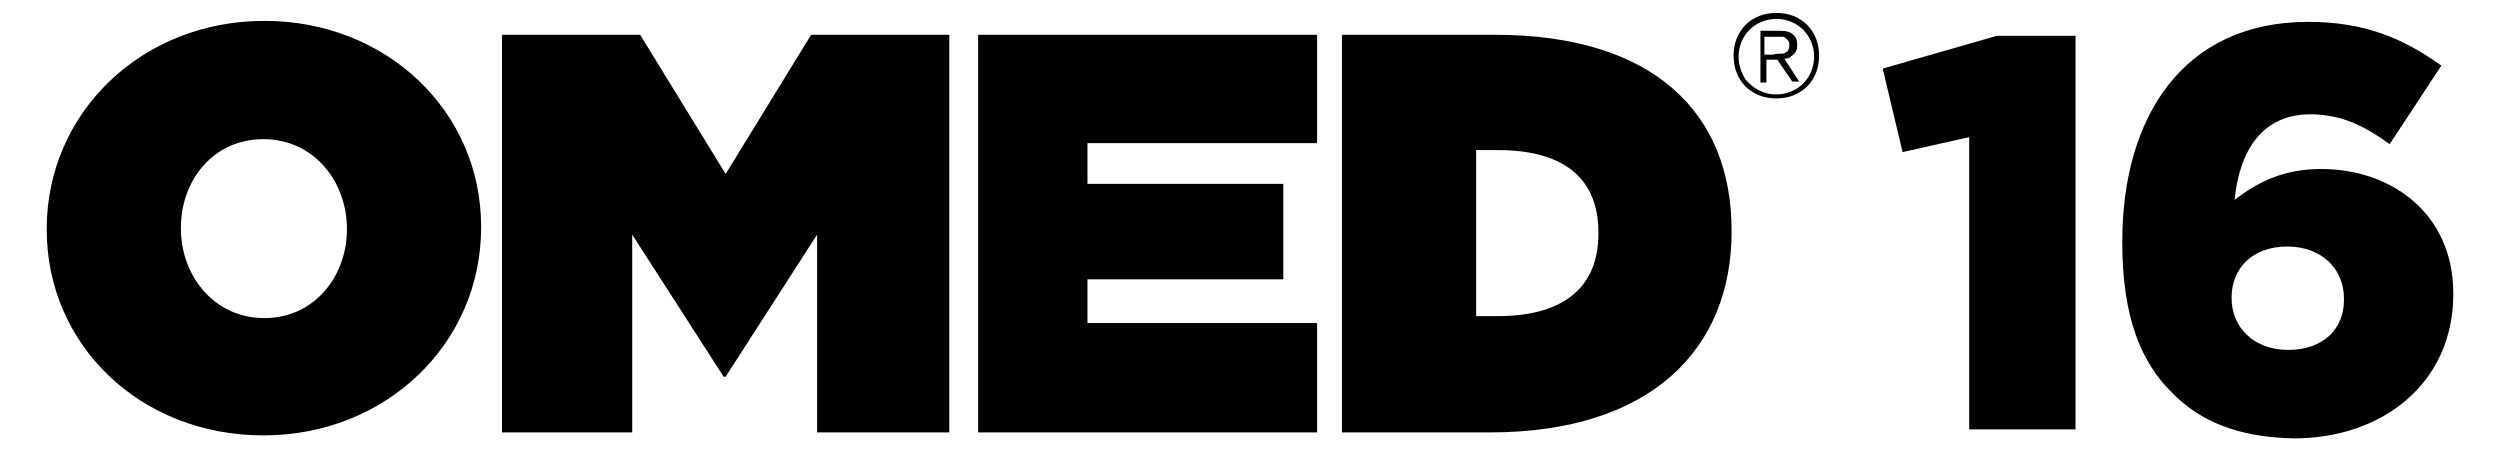
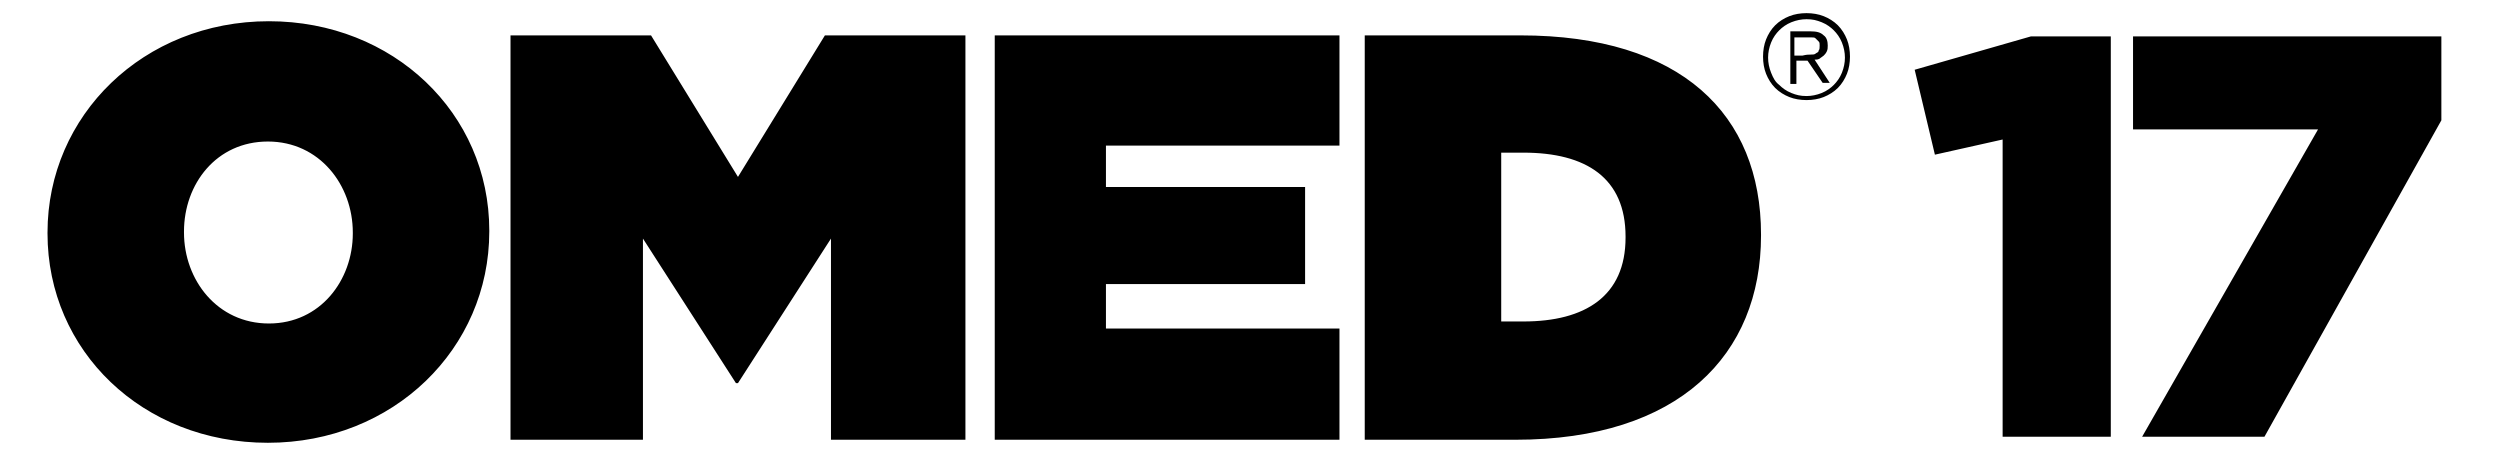
- <svg xmlns="http://www.w3.org/2000/svg" version="1.1" id="Layer_1" preserveAspectRatio="xMidYMid meet" viewBox="0 0 251.5 47">
-   <g id="omedLogoAlone" class="omedLogoAlone">
-     <path class="logoAlone" d="M50.5,3.5h13.9l8.6,14l8.6-14h13.9v40H82.2V23.6L73,37.9h-0.2l-9.2-14.3v19.9H50.5V3.5z M135.1,3.5h15.3 c15.9,0,23.8,7.8,23.8,19.7v0.1c0,11.8-8.1,20.2-24.3,20.2H135v-40H135.1z M150.7,31.8c6.1,0,10.1-2.5,10.1-8.3v-0.1 c0-5.8-3.9-8.3-10.1-8.3h-2.2v16.7H150.7z M4.7,23.1V23c0-11.6,9.5-20.9,21.9-20.9c12.3,0,21.8,9.1,21.8,20.7v0.1 c0,11.6-9.5,20.9-21.9,20.9S4.7,34.7,4.7,23.1 M34.9,23.1V23c0-4.7-3.3-9-8.4-9s-8.3,4.2-8.3,8.9V23c0,4.7,3.3,9,8.4,9 S34.9,27.7,34.9,23.1 M132.5,14.4V3.5H98.4v40h34.1v-11h-23.1v-4.4h19.7v-9.6h-19.7v-4.1H132.5z M180.4,1.6c0.5,0.2,1,0.5,1.4,0.9 s0.7,0.9,0.9,1.4S183,5,183,5.6s-0.1,1.2-0.3,1.7s-0.5,1-0.9,1.4s-0.9,0.7-1.4,0.9s-1.1,0.3-1.7,0.3c-0.6,0-1.2-0.1-1.7-0.3 s-1-0.5-1.4-0.9s-0.7-0.9-0.9-1.4s-0.3-1.1-0.3-1.7s0.1-1.2,0.3-1.7s0.5-1,0.9-1.4s0.9-0.7,1.4-0.9s1.1-0.3,1.7-0.3 C179.3,1.3,179.9,1.4,180.4,1.6 M177.2,2.2c-0.5,0.2-0.9,0.5-1.2,0.8s-0.6,0.7-0.8,1.2s-0.3,1-0.3,1.5s0.1,1,0.3,1.5 s0.4,0.9,0.8,1.2c0.3,0.3,0.7,0.6,1.2,0.8s0.9,0.3,1.5,0.3c0.5,0,1-0.1,1.5-0.3s0.9-0.5,1.2-0.8s0.6-0.7,0.8-1.2s0.3-1,0.3-1.5 s-0.1-1-0.3-1.5s-0.5-0.9-0.8-1.2s-0.7-0.6-1.2-0.8s-0.9-0.3-1.5-0.3C178.2,1.9,177.7,2,177.2,2.2 M177.1,8.2V3.1h2 c0.6,0,1,0.1,1.3,0.4c0.3,0.2,0.4,0.6,0.4,1c0,0.2,0,0.4-0.1,0.6s-0.2,0.3-0.3,0.4s-0.3,0.2-0.4,0.3c-0.2,0.1-0.3,0.1-0.5,0.1 l1.5,2.3h-0.7L178.8,6h-1.1v2.3h-0.6L177.1,8.2L177.1,8.2z M179.1,5.4c0.2,0,0.4,0,0.5-0.1s0.3-0.1,0.3-0.3 c0.1-0.1,0.1-0.3,0.1-0.5s0-0.3-0.1-0.4l-0.3-0.3c-0.1-0.1-0.2-0.1-0.4-0.1h-1.7v1.8h0.8C178.7,5.4,178.9,5.4,179.1,5.4 M198.1,13.8l-6.7,1.5l-2-8.4l11.5-3.3h7.9v39.6h-10.7V13.8z M218.4,39.4c-3-3-4.9-7.5-4.9-15v-0.1c0-12.5,6.1-22.1,18.7-22.1 c5.6,0,9.5,1.6,13.4,4.4l-5.2,7.9c-2.5-1.8-4.8-3-8-3c-4.7,0-7.1,3.5-7.6,8.6c2.1-1.6,4.7-3.1,8.7-3.1c7.1,0,13.3,4.5,13.3,12.5 v0.1c0,9-7.2,14.5-16,14.5C225,44,221.2,42.3,218.4,39.4z M235.8,30.2V30c0-2.9-2.2-5.2-5.7-5.2s-5.6,2.2-5.6,5.1V30 c0,2.9,2.2,5.2,5.7,5.2S235.8,33.1,235.8,30.2z" />
+ <svg xmlns="http://www.w3.org/2000/svg" version="1.1" id="Layer_1" x="0px" y="0px" viewBox="0 0 247.3 46.3" style="enable-background:new 0 0 247.3 46.3;" xml:space="preserve">
+   <g id="omedLogoAlone">
+     <path d="M50.5,3.5h13.9l8.6,14l8.6-14h13.9v40H82.2V23.6L73,37.9h-0.2l-9.2-14.3v19.9H50.5V3.5z M135.1,3.5h15.3   c15.9,0,23.8,7.8,23.8,19.7v0.1c0,11.8-8.1,20.2-24.3,20.2H135v-40H135.1z M150.7,31.8c6.1,0,10.1-2.5,10.1-8.3v-0.1   c0-5.8-3.9-8.3-10.1-8.3h-2.2v16.7H150.7z M4.7,23.1V23c0-11.6,9.5-20.9,21.9-20.9c12.3,0,21.8,9.1,21.8,20.7v0.1   c0,11.6-9.5,20.9-21.9,20.9S4.7,34.7,4.7,23.1 M34.9,23.1V23c0-4.7-3.3-9-8.4-9s-8.3,4.2-8.3,8.9V23c0,4.7,3.3,9,8.4,9   S34.9,27.7,34.9,23.1 M132.5,14.4V3.5H98.4v40h34.1v-11h-23.1v-4.4h19.7v-9.6h-19.7v-4.1H132.5z M180.4,1.6c0.5,0.2,1,0.5,1.4,0.9   s0.7,0.9,0.9,1.4S183,5,183,5.6s-0.1,1.2-0.3,1.7s-0.5,1-0.9,1.4s-0.9,0.7-1.4,0.9s-1.1,0.3-1.7,0.3c-0.6,0-1.2-0.1-1.7-0.3   s-1-0.5-1.4-0.9s-0.7-0.9-0.9-1.4s-0.3-1.1-0.3-1.7s0.1-1.2,0.3-1.7s0.5-1,0.9-1.4s0.9-0.7,1.4-0.9s1.1-0.3,1.7-0.3   C179.3,1.3,179.9,1.4,180.4,1.6 M177.2,2.2c-0.5,0.2-0.9,0.5-1.2,0.8s-0.6,0.7-0.8,1.2s-0.3,1-0.3,1.5s0.1,1,0.3,1.5   s0.4,0.9,0.8,1.2c0.3,0.3,0.7,0.6,1.2,0.8s0.9,0.3,1.5,0.3c0.5,0,1-0.1,1.5-0.3s0.9-0.5,1.2-0.8s0.6-0.7,0.8-1.2s0.3-1,0.3-1.5   s-0.1-1-0.3-1.5s-0.5-0.9-0.8-1.2s-0.7-0.6-1.2-0.8s-0.9-0.3-1.5-0.3C178.2,1.9,177.7,2,177.2,2.2 M177.1,8.2V3.1h2   c0.6,0,1,0.1,1.3,0.4c0.3,0.2,0.4,0.6,0.4,1c0,0.2,0,0.4-0.1,0.6s-0.2,0.3-0.3,0.4s-0.3,0.2-0.4,0.3c-0.2,0.1-0.3,0.1-0.5,0.1   l1.5,2.3h-0.7L178.8,6h-1.1v2.3h-0.6L177.1,8.2L177.1,8.2z M179.1,5.4c0.2,0,0.4,0,0.5-0.1s0.3-0.1,0.3-0.3   c0.1-0.1,0.1-0.3,0.1-0.5s0-0.3-0.1-0.4l-0.3-0.3c-0.1-0.1-0.2-0.1-0.4-0.1h-1.7v1.8h0.8C178.7,5.4,178.9,5.4,179.1,5.4    M198.1,13.8l-6.7,1.5l-2-8.4l11.5-3.3h7.9v39.6h-10.7V13.8z" />
+   </g>
+   <g>
+     <path d="M229.3,12.8H211V3.6h30.5v8.3L224,43.2h-12.1L229.3,12.8z" />
  </g>
</svg>
